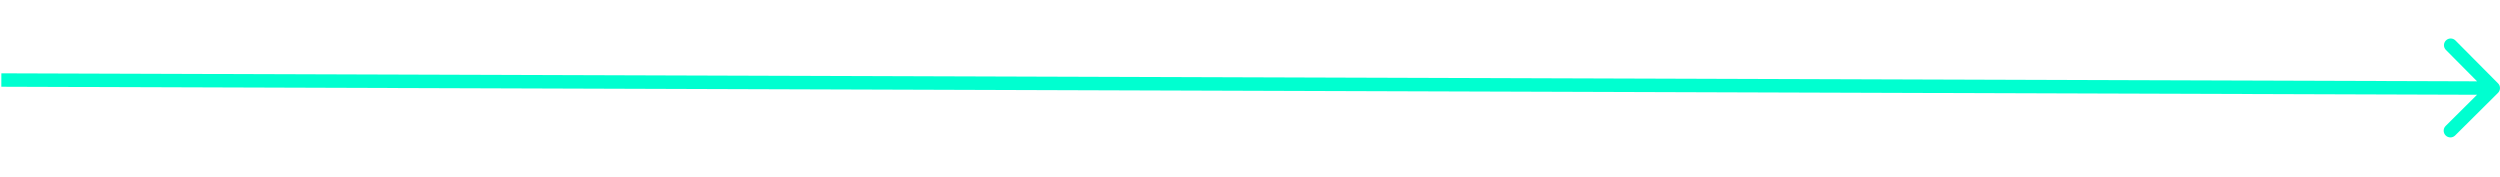
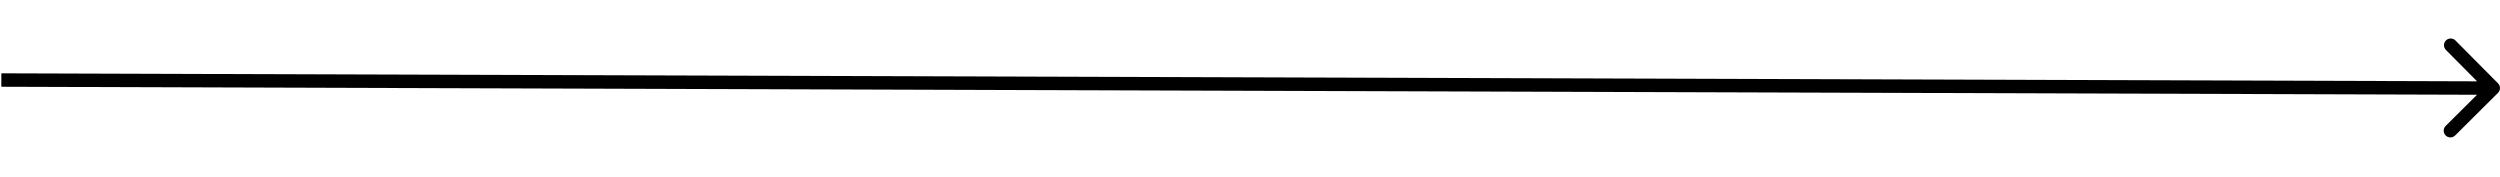
<svg xmlns="http://www.w3.org/2000/svg" width="1050" height="74" viewBox="0 0 1861 74" fill="none">
-   <path d="M1859.52 40.547C1861.48 38.601 1861.49 35.435 1859.55 33.476L1827.83 1.553C1825.88 -0.406 1822.72 -0.416 1820.76 1.53C1818.8 3.477 1818.79 6.643 1820.74 8.602L1848.93 36.977L1820.55 65.17C1818.59 67.116 1818.58 70.282 1820.53 72.241C1822.48 74.2 1825.64 74.21 1827.6 72.264L1859.52 40.547ZM0.984 36L1855.98 42L1856.02 32L1.016 26L0.984 36Z" fill="#00ffd0" />
+   <path d="M1859.52 40.547C1861.48 38.601 1861.49 35.435 1859.55 33.476L1827.83 1.553C1825.88 -0.406 1822.72 -0.416 1820.76 1.53C1818.8 3.477 1818.79 6.643 1820.74 8.602L1848.93 36.977L1820.55 65.17C1818.59 67.116 1818.58 70.282 1820.53 72.241C1822.48 74.2 1825.64 74.21 1827.6 72.264L1859.52 40.547ZM0.984 36L1855.98 42L1856.02 32L1.016 26L0.984 36Z" fill="black" />
</svg>
